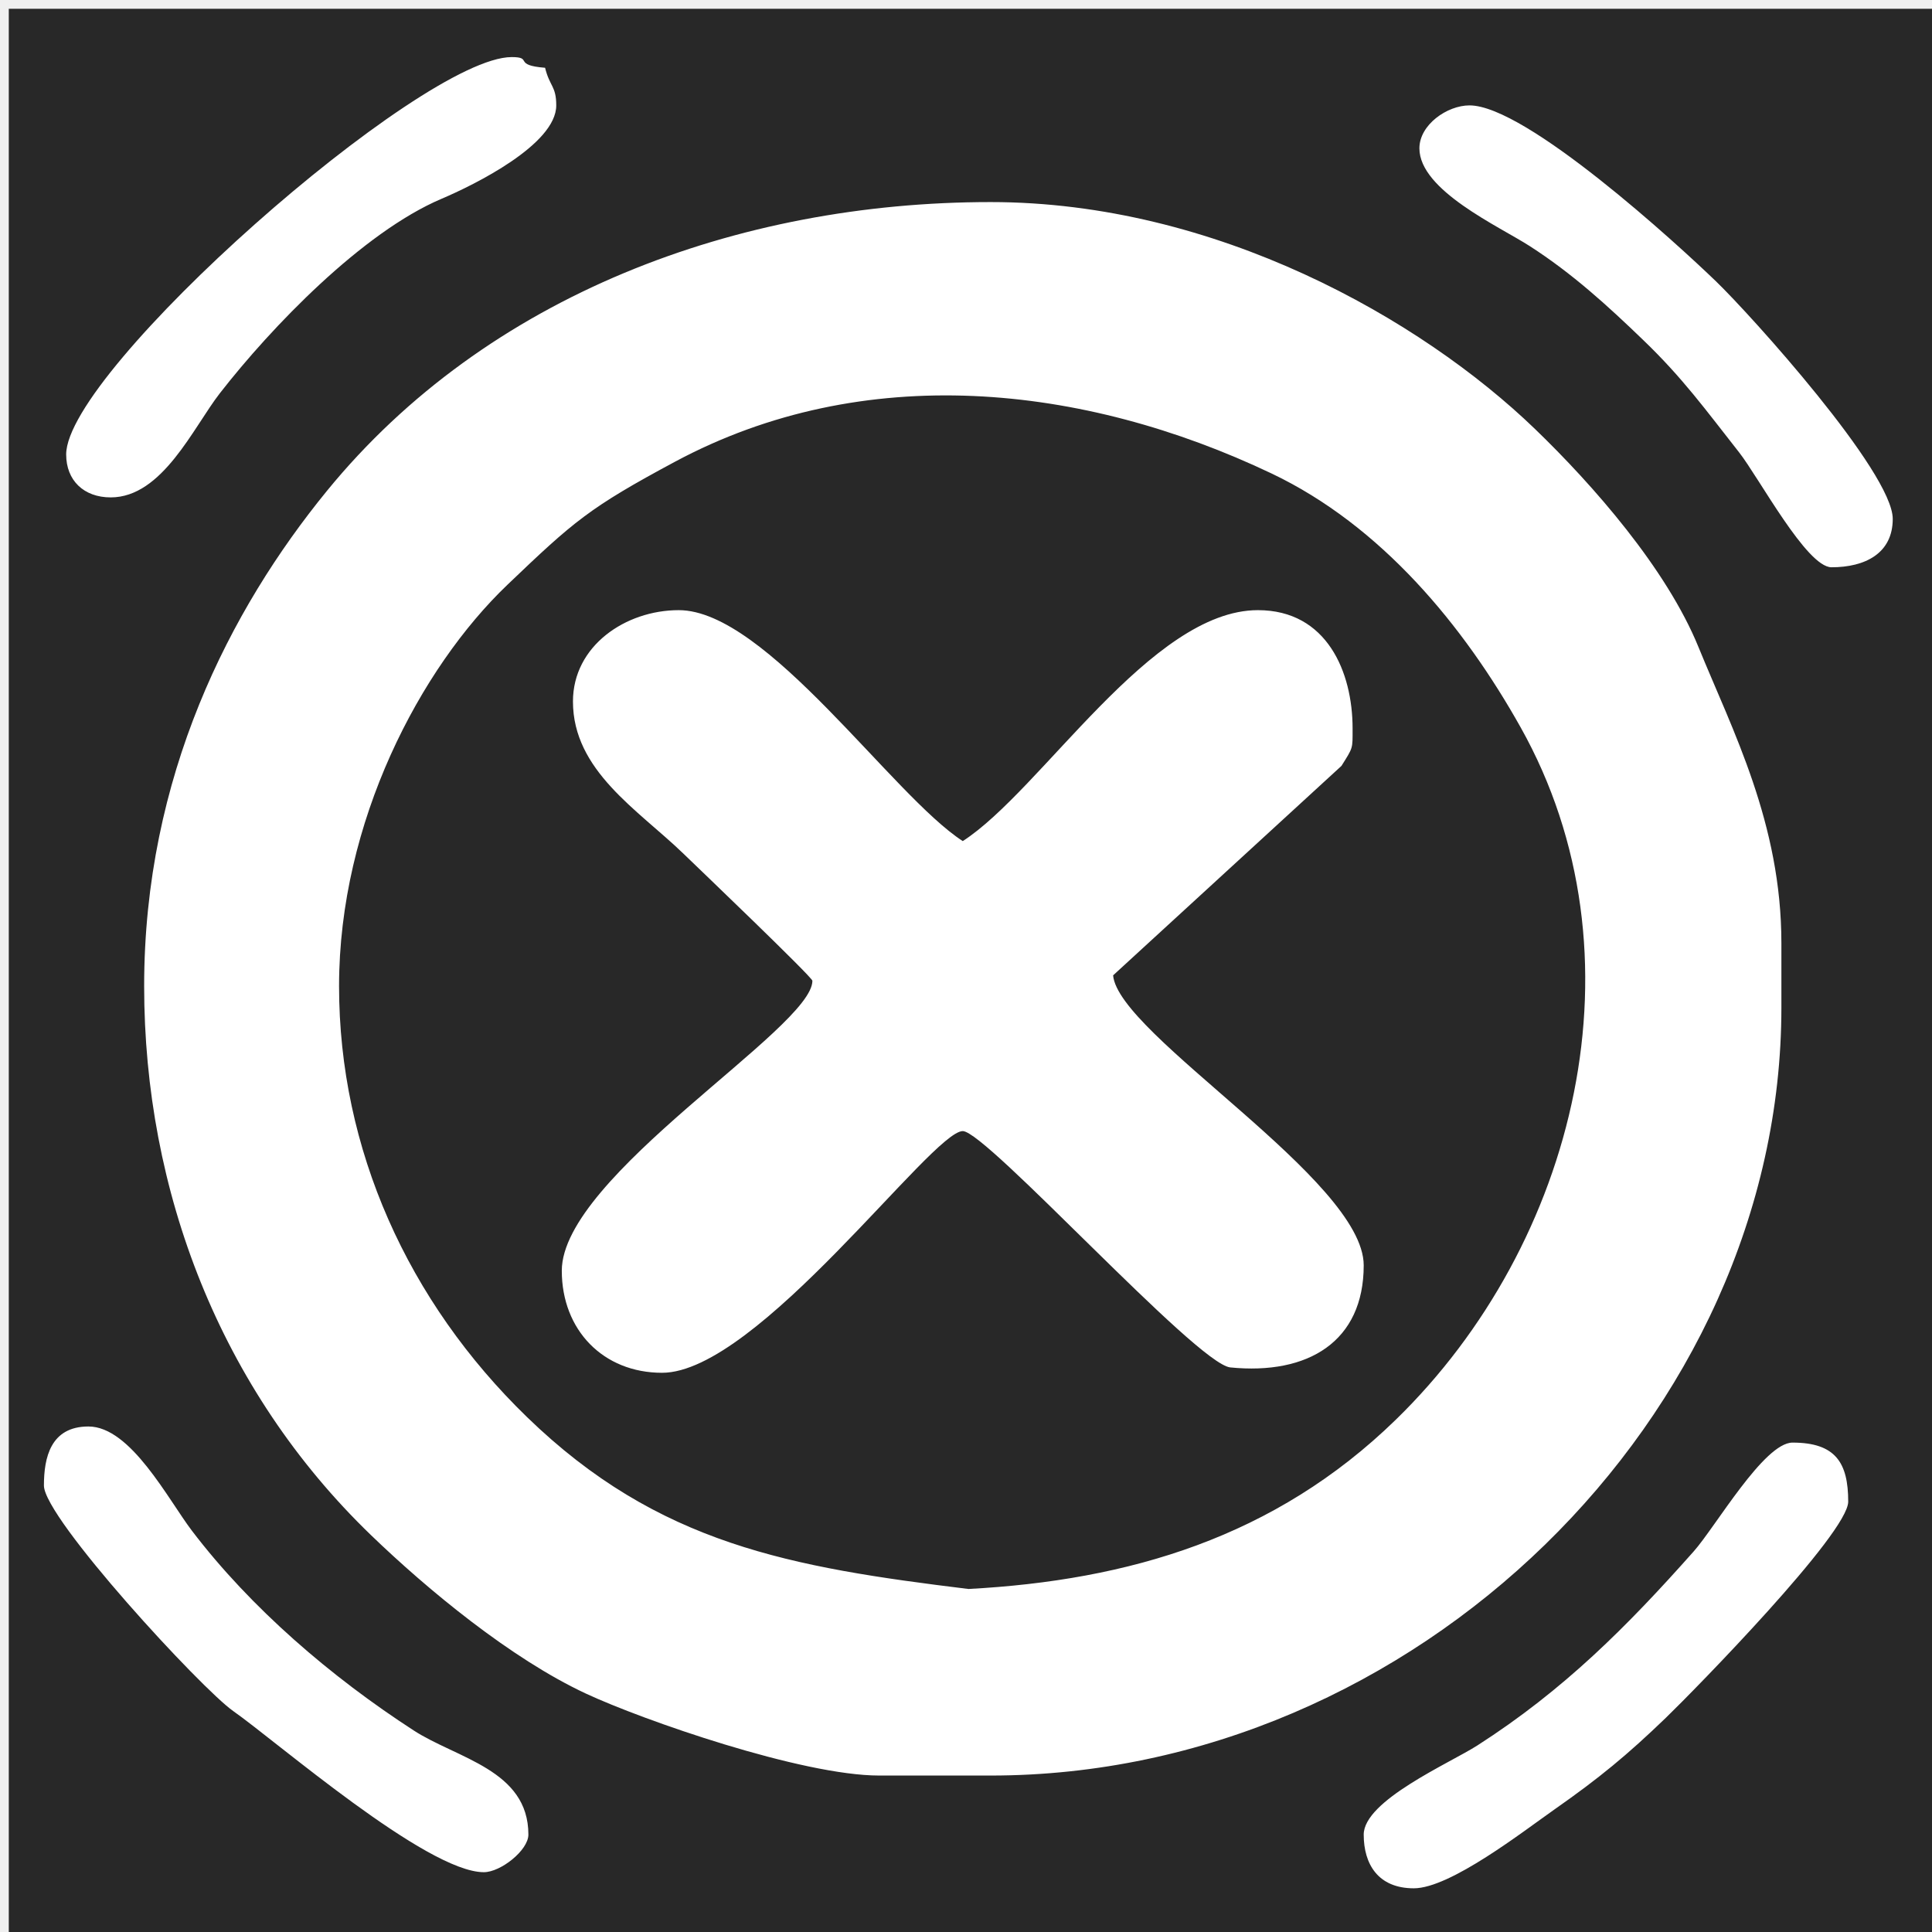
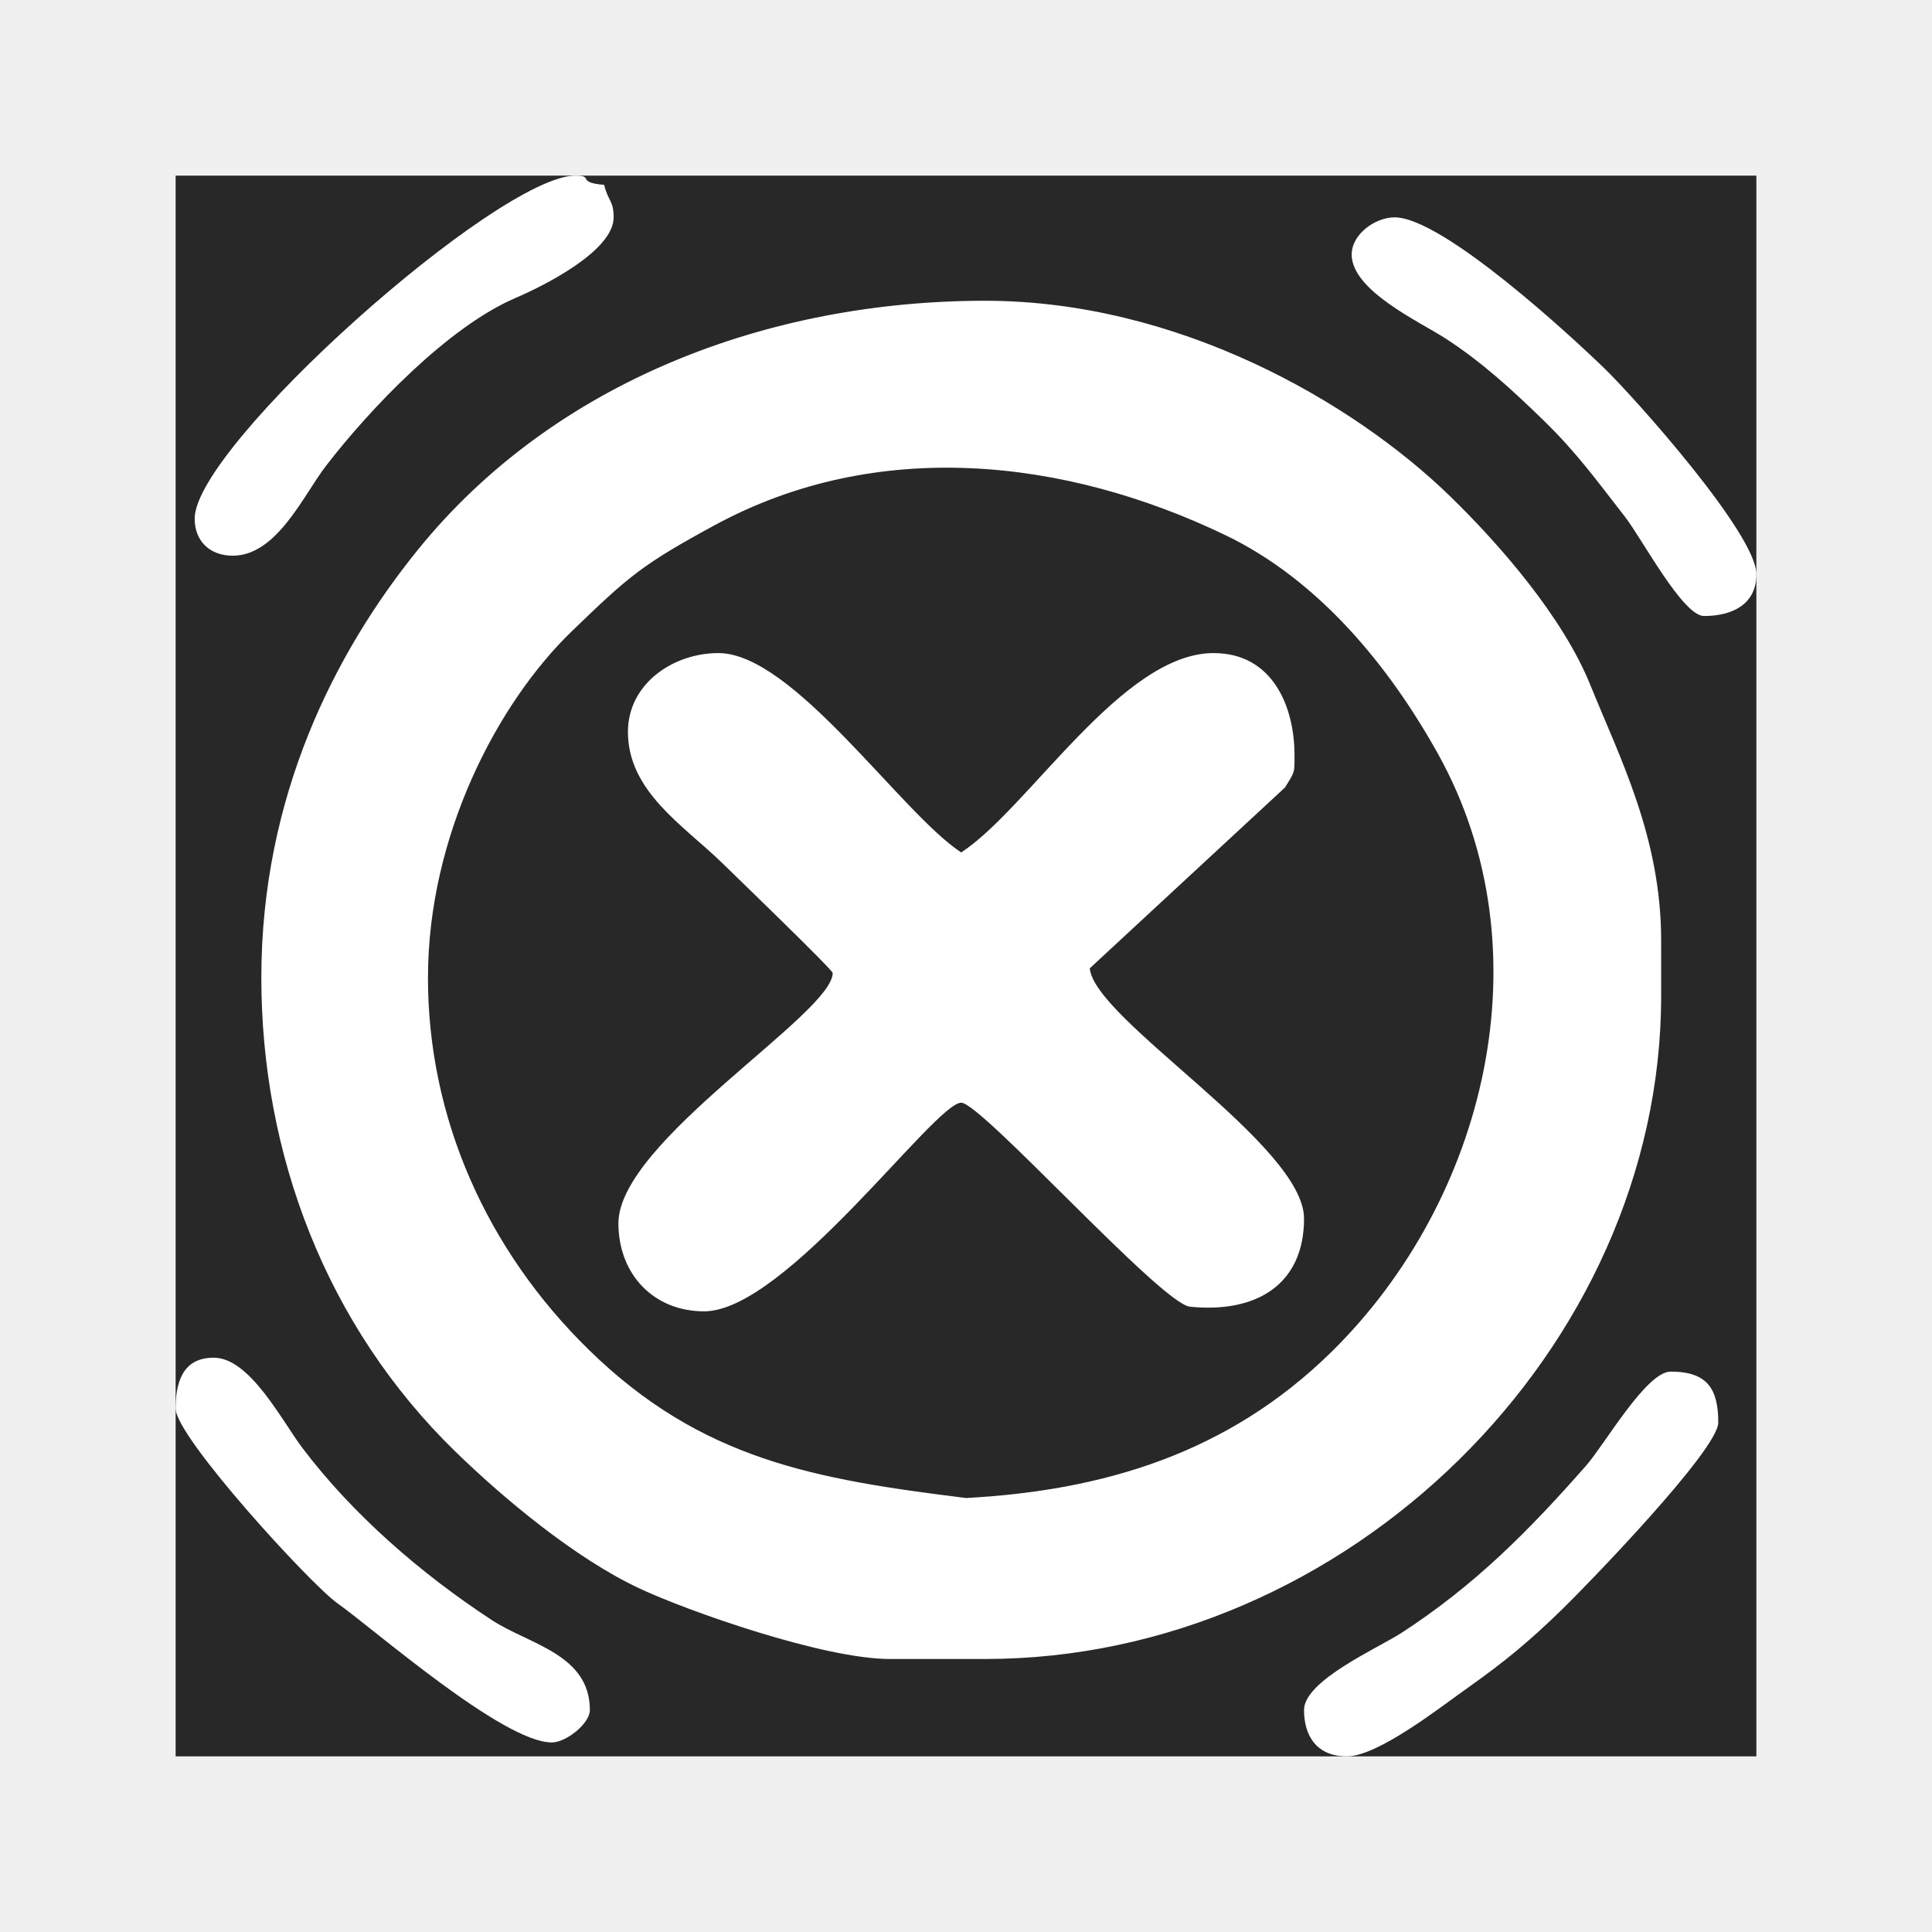
<svg xmlns="http://www.w3.org/2000/svg" version="1.0" width="55" height="55" id="svg2381">
  <defs id="defs2383">
    </defs>
  <g id="layer3">
-     <g id="g2508" transform="translate(-15.625,-12.375)">
+     <g id="g2508" transform="matrix(0.8181818,0,0,0.8181818,-7.988636,-5.329546)">
      <rect style="fill:#282828;fill-opacity:1;fill-rule:nonzero;stroke:none" id="rect3269" y="12.625" x="15.875" height="55" width="55" />
    </g>
  </g>
-   <g transform="matrix(0.9568244,0,0,0.9477332,-303.4915,-364.6615)" id="layer1">
-     <path d="M 359.417,389.228 C 359.417,390.491 361.778,391.566 362.699,392.164 C 363.968,392.988 365.02,393.958 366.086,394.996 C 367.252,396.129 367.923,397.069 368.927,398.358 C 369.516,399.114 370.938,401.812 371.678,401.812 C 372.681,401.812 373.5,401.392 373.5,400.359 C 373.5,398.957 369.271,394.225 368.24,393.222 C 367.106,392.117 362.59,387.938 360.908,387.938 C 360.241,387.938 359.417,388.521 359.417,389.228 L 359.417,389.228 L 359.417,389.228 z M 319.155,398.423 C 319.155,399.203 319.679,399.713 320.481,399.713 C 322.018,399.713 322.938,397.609 323.728,396.584 C 325.258,394.599 327.969,391.754 330.322,390.744 C 331.292,390.329 333.736,389.114 333.736,387.938 C 333.736,387.353 333.539,387.372 333.404,386.808 C 332.429,386.73 333.059,386.487 332.41,386.487 C 329.708,386.487 319.155,395.897 319.155,398.423 L 319.155,398.423 L 319.155,398.423 z M 334.233,405.843 C 334.233,407.92 336.17,409.1 337.505,410.4 C 337.908,410.793 341.357,414.124 341.357,414.233 C 341.357,415.66 333.901,420.093 333.901,422.943 C 333.901,424.719 335.129,426.008 336.884,426.008 C 339.724,426.008 344.912,418.748 345.831,418.748 C 346.528,418.748 352.763,425.714 353.784,425.846 C 356.109,426.083 357.76,425.066 357.76,422.78 C 357.76,420.214 350.457,415.858 350.304,414.07 L 357.098,407.778 C 357.45,407.211 357.429,407.277 357.429,406.65 C 357.429,404.964 356.668,403.1 354.612,403.1 C 351.425,403.1 348.176,408.509 345.831,410.037 C 343.74,408.675 339.989,403.1 337.381,403.1 C 335.8,403.1 334.233,404.172 334.233,405.843 L 334.233,405.843 L 334.233,405.843 z M 363.441,439.12 C 364.767,438.183 365.609,437.481 366.749,436.372 C 367.609,435.533 372.175,430.826 372.175,429.879 C 372.175,428.715 371.803,428.105 370.518,428.105 C 369.671,428.105 368.224,430.639 367.579,431.372 C 365.588,433.637 363.709,435.539 361.14,437.203 C 360.32,437.733 357.76,438.855 357.76,439.88 C 357.76,440.766 358.187,441.493 359.251,441.493 C 360.336,441.493 362.509,439.78 363.441,439.12 L 363.441,439.12 L 363.441,439.12 z M 327.274,414.393 C 327.274,409.457 329.694,404.835 332.286,402.335 C 334.26,400.431 334.714,400.025 337.272,398.64 C 342.883,395.604 349.401,396.297 355.019,398.995 C 358.285,400.564 360.736,403.57 362.429,406.621 C 366.218,413.444 364.105,422.122 358.713,427.419 C 355.115,430.955 350.766,432.245 346,432.502 C 340.721,431.848 336.778,431.168 332.866,427.338 C 329.322,423.87 327.274,419.291 327.274,414.393 L 327.274,414.393 L 327.274,414.393 z M 328.227,430.887 C 329.904,432.52 332.386,434.592 334.612,435.641 C 336.313,436.442 341.047,438.106 343.345,438.106 L 346.659,438.106 C 359.28,438.106 370.187,427.298 370.187,415.038 L 370.187,413.103 C 370.187,409.5 368.735,406.72 367.721,404.211 C 366.77,401.854 364.582,399.338 362.855,397.657 C 359.459,394.35 353.355,390.842 346.659,390.842 C 339.147,390.842 331.672,393.633 326.91,399.521 C 324.028,403.085 321.475,408.101 321.475,414.393 C 321.475,420.534 323.725,426.505 328.227,430.887 L 328.227,430.887 L 328.227,430.887 z M 332.907,439.88 C 332.907,437.937 330.783,437.595 329.494,436.751 C 327.043,435.147 324.651,433.079 322.897,430.753 C 322.187,429.81 321.074,427.621 319.818,427.621 C 318.689,427.621 318.493,428.56 318.493,429.395 C 318.493,430.373 323.182,435.503 324.126,436.17 C 325.398,437.068 329.883,441.009 331.582,441.009 C 332.082,441.009 332.907,440.351 332.907,439.88 L 332.907,439.88 L 332.907,439.88 z" id="path32" style="fill:#ffffff;fill-opacity:1;stroke:none" />
+   <g transform="matrix(0.8180649,0,0,0.818089,-255.5476,-311.1807)" id="layer1">
+     <path d="m 359.417,389.228 c 0,1.263 2.361,2.337 3.282,2.935 1.269,0.825 2.321,1.795 3.387,2.832 1.166,1.134 1.837,2.074 2.842,3.363 0.589,0.756 2.011,3.453 2.751,3.453 1.003,0 1.823,-0.419 1.823,-1.452 0,-1.402 -4.23,-6.134 -5.261,-7.137 -1.134,-1.105 -5.65,-5.284 -7.331,-5.284 -0.667,0 -1.491,0.583 -1.491,1.29 l 0,0 0,0 z m -40.262,9.194 c 0,0.781 0.524,1.29 1.325,1.29 1.537,0 2.457,-2.104 3.247,-3.129 1.53,-1.986 4.241,-4.83 6.594,-5.84 0.97,-0.415 3.414,-1.63 3.414,-2.806 0,-0.585 -0.197,-0.566 -0.331,-1.13 -0.976,-0.078 -0.345,-0.322 -0.994,-0.322 -2.702,0 -13.255,9.41 -13.255,11.936 l 0,0 0,0 z m 15.077,7.42 c 0,2.076 1.937,3.257 3.273,4.557 0.403,0.393 3.852,3.724 3.852,3.833 0,1.428 -7.456,5.861 -7.456,8.711 0,1.775 1.228,3.064 2.982,3.064 2.84,0 8.028,-7.26 8.947,-7.26 0.697,0 6.932,6.966 7.953,7.098 2.326,0.238 3.977,-0.779 3.977,-3.066 0,-2.566 -7.303,-6.922 -7.456,-8.709 l 6.793,-6.292 c 0.352,-0.568 0.331,-0.502 0.331,-1.128 0,-1.686 -0.76,-3.549 -2.817,-3.549 -3.187,0 -6.436,5.409 -8.781,6.937 -2.09,-1.362 -5.842,-6.937 -8.45,-6.937 -1.58,0 -3.148,1.072 -3.148,2.743 l 0,0 0,0 z m 29.209,33.277 c 1.326,-0.937 2.168,-1.639 3.307,-2.748 0.861,-0.838 5.427,-5.546 5.427,-6.493 0,-1.164 -0.372,-1.774 -1.657,-1.774 -0.847,0 -2.294,2.534 -2.939,3.268 -1.991,2.265 -3.87,4.166 -6.439,5.831 -0.82,0.53 -3.38,1.652 -3.38,2.677 0,0.886 0.427,1.613 1.491,1.613 1.084,0 3.257,-1.714 4.19,-2.373 l 0,0 0,0 z M 327.274,414.393 c 0,-4.936 2.42,-9.559 5.012,-12.058 1.974,-1.905 2.428,-2.31 4.986,-3.695 5.611,-3.036 12.129,-2.343 17.747,0.355 3.265,1.569 5.716,4.576 7.41,7.627 3.789,6.823 1.676,15.501 -3.716,20.798 -3.598,3.536 -7.948,4.826 -12.714,5.083 -5.278,-0.654 -9.221,-1.334 -13.134,-5.164 -3.544,-3.468 -5.592,-8.047 -5.592,-12.945 l 0,0 0,0 z m 0.953,16.494 c 1.677,1.633 4.159,3.705 6.385,4.753 1.702,0.801 6.435,2.465 8.734,2.465 l 3.314,0 c 12.621,0 23.527,-10.808 23.527,-23.068 l 0,-1.935 c 0,-3.603 -1.452,-6.383 -2.465,-8.892 -0.952,-2.357 -3.139,-4.873 -4.866,-6.553 -3.396,-3.308 -9.5,-6.816 -16.196,-6.816 -7.512,0 -14.987,2.791 -19.749,8.679 -2.883,3.565 -5.436,8.58 -5.436,14.873 0,6.141 2.251,12.112 6.752,16.494 l 0,0 0,0 z m 4.68,8.992 c 0,-1.943 -2.124,-2.285 -3.413,-3.129 -2.451,-1.604 -4.842,-3.672 -6.597,-5.998 -0.71,-0.943 -1.823,-3.132 -3.079,-3.132 -1.129,0 -1.325,0.939 -1.325,1.774 0,0.978 4.689,6.108 5.633,6.775 1.272,0.899 5.757,4.84 7.456,4.84 0.5,0 1.326,-0.658 1.326,-1.13 l 0,0 0,0 z" id="path32" style="fill:#ffffff;fill-opacity:1;stroke:none" />
  </g>
</svg>
